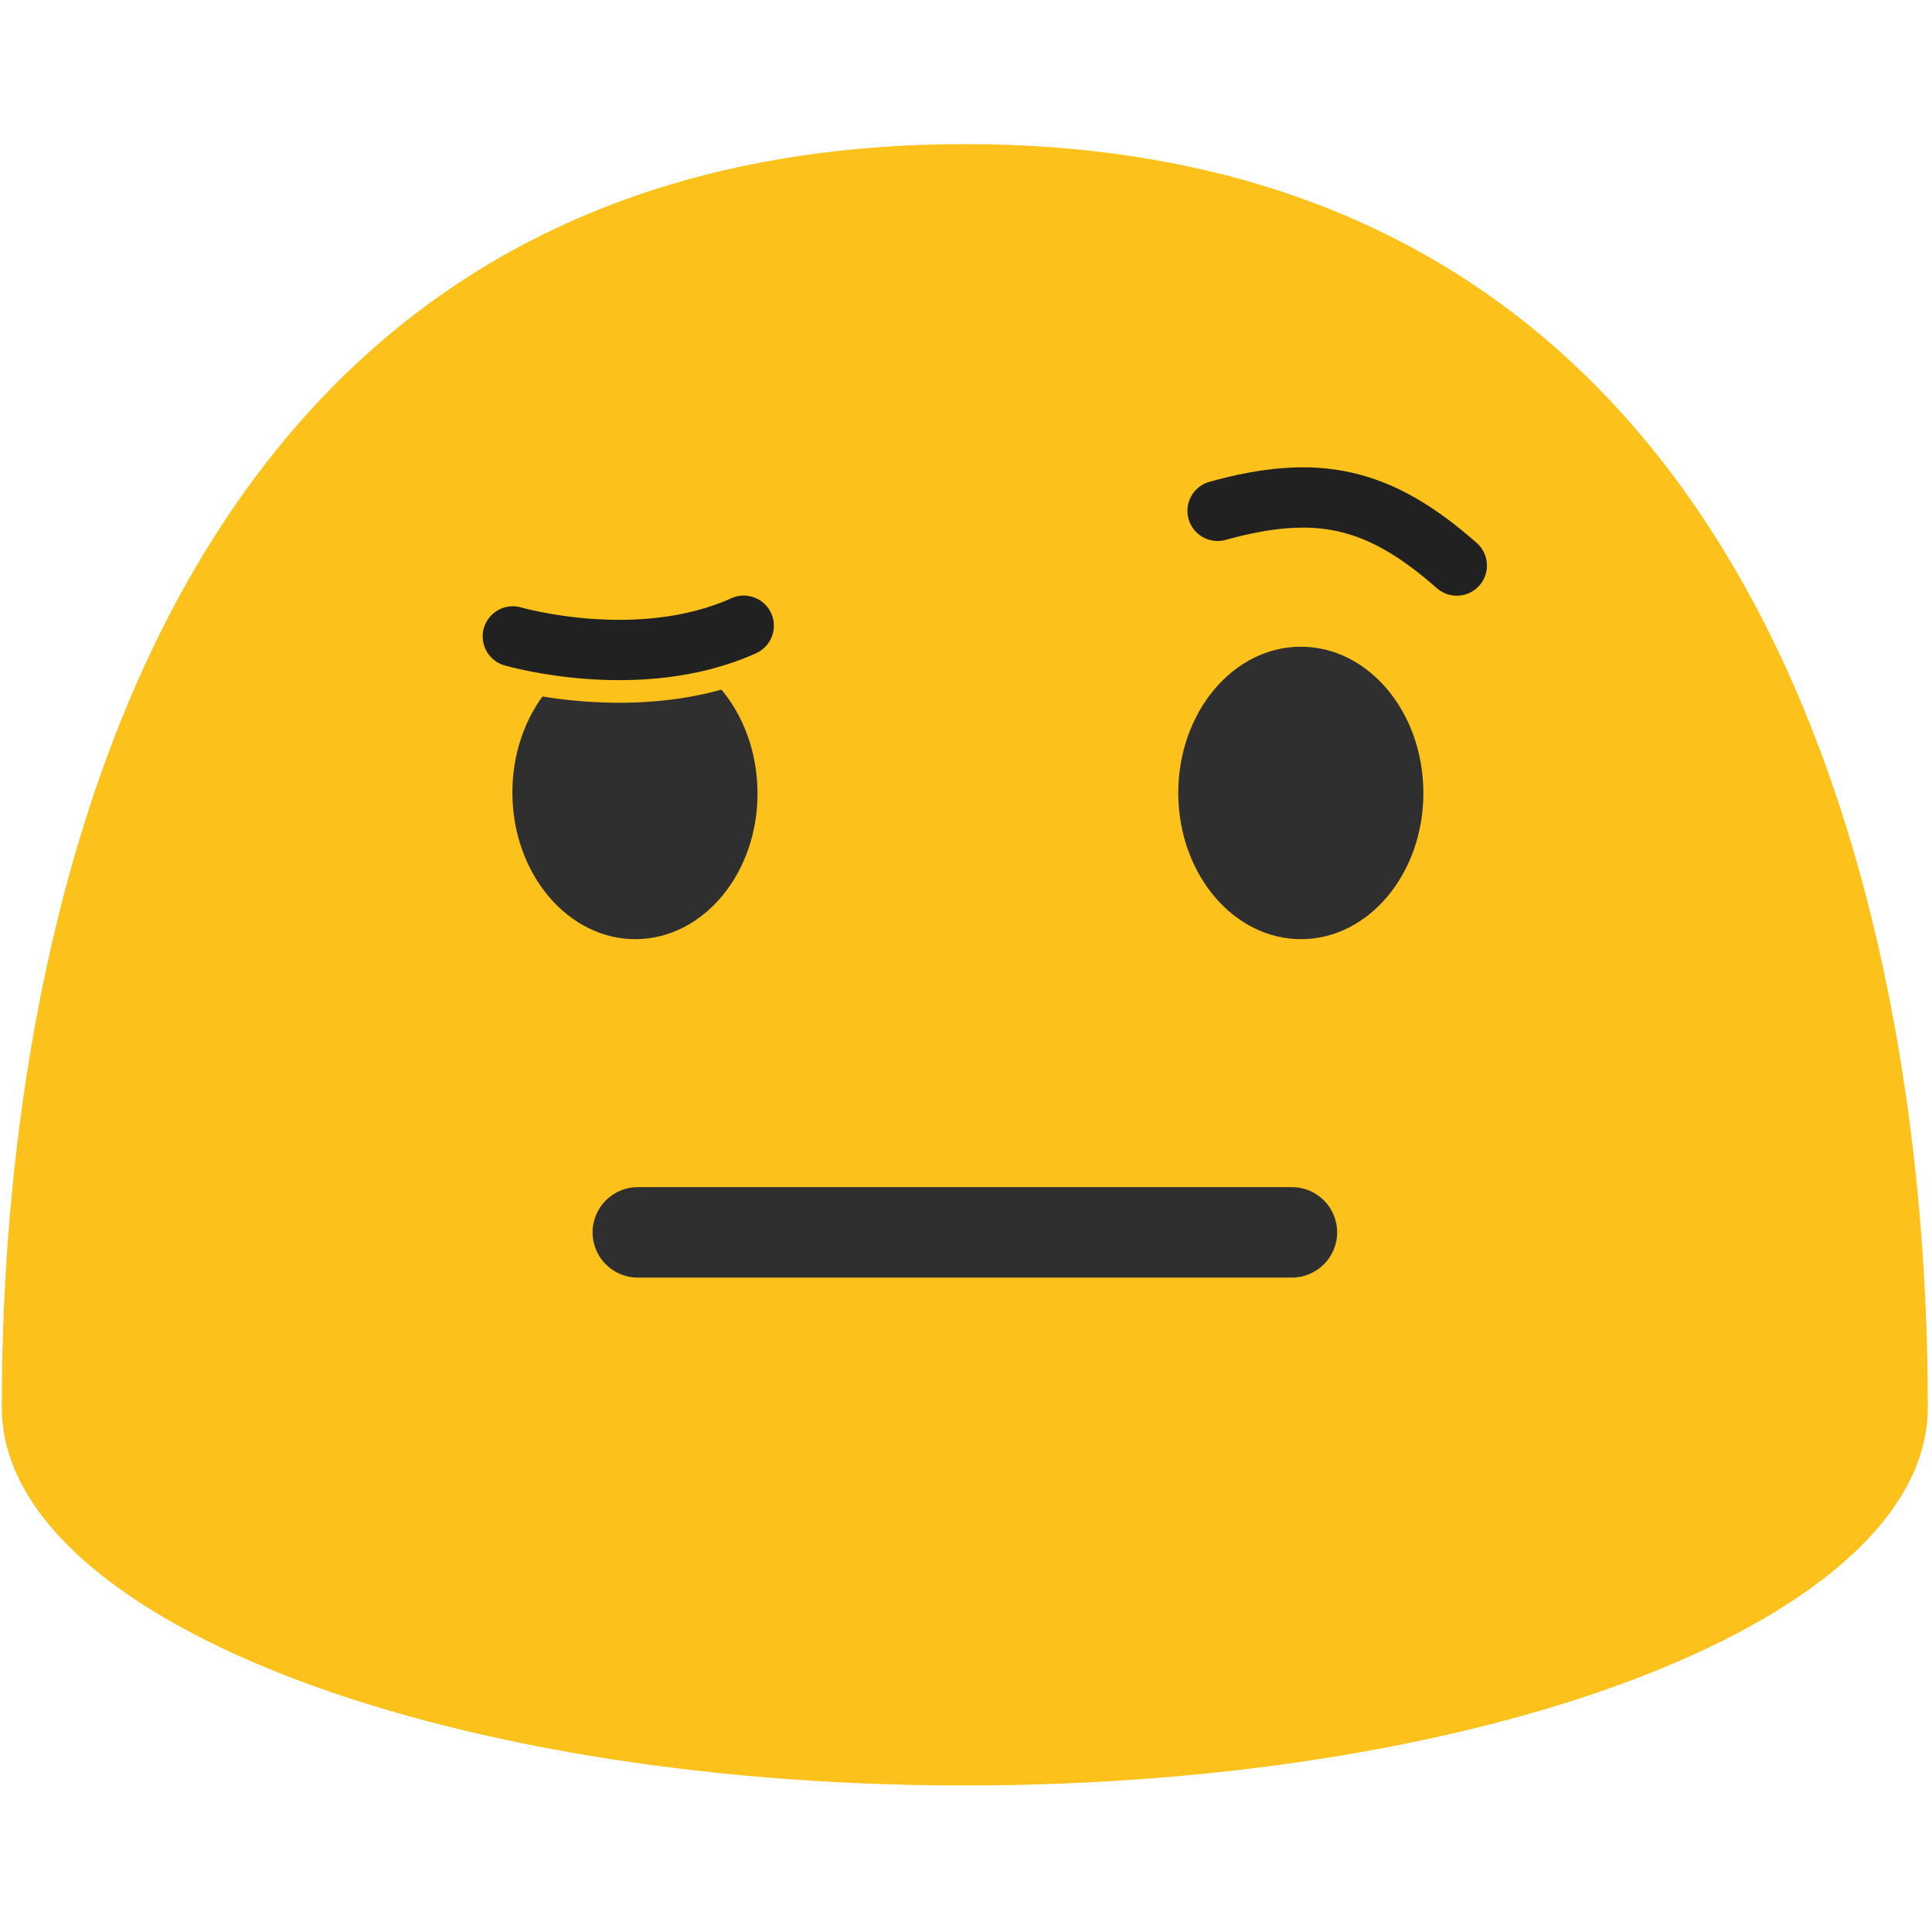
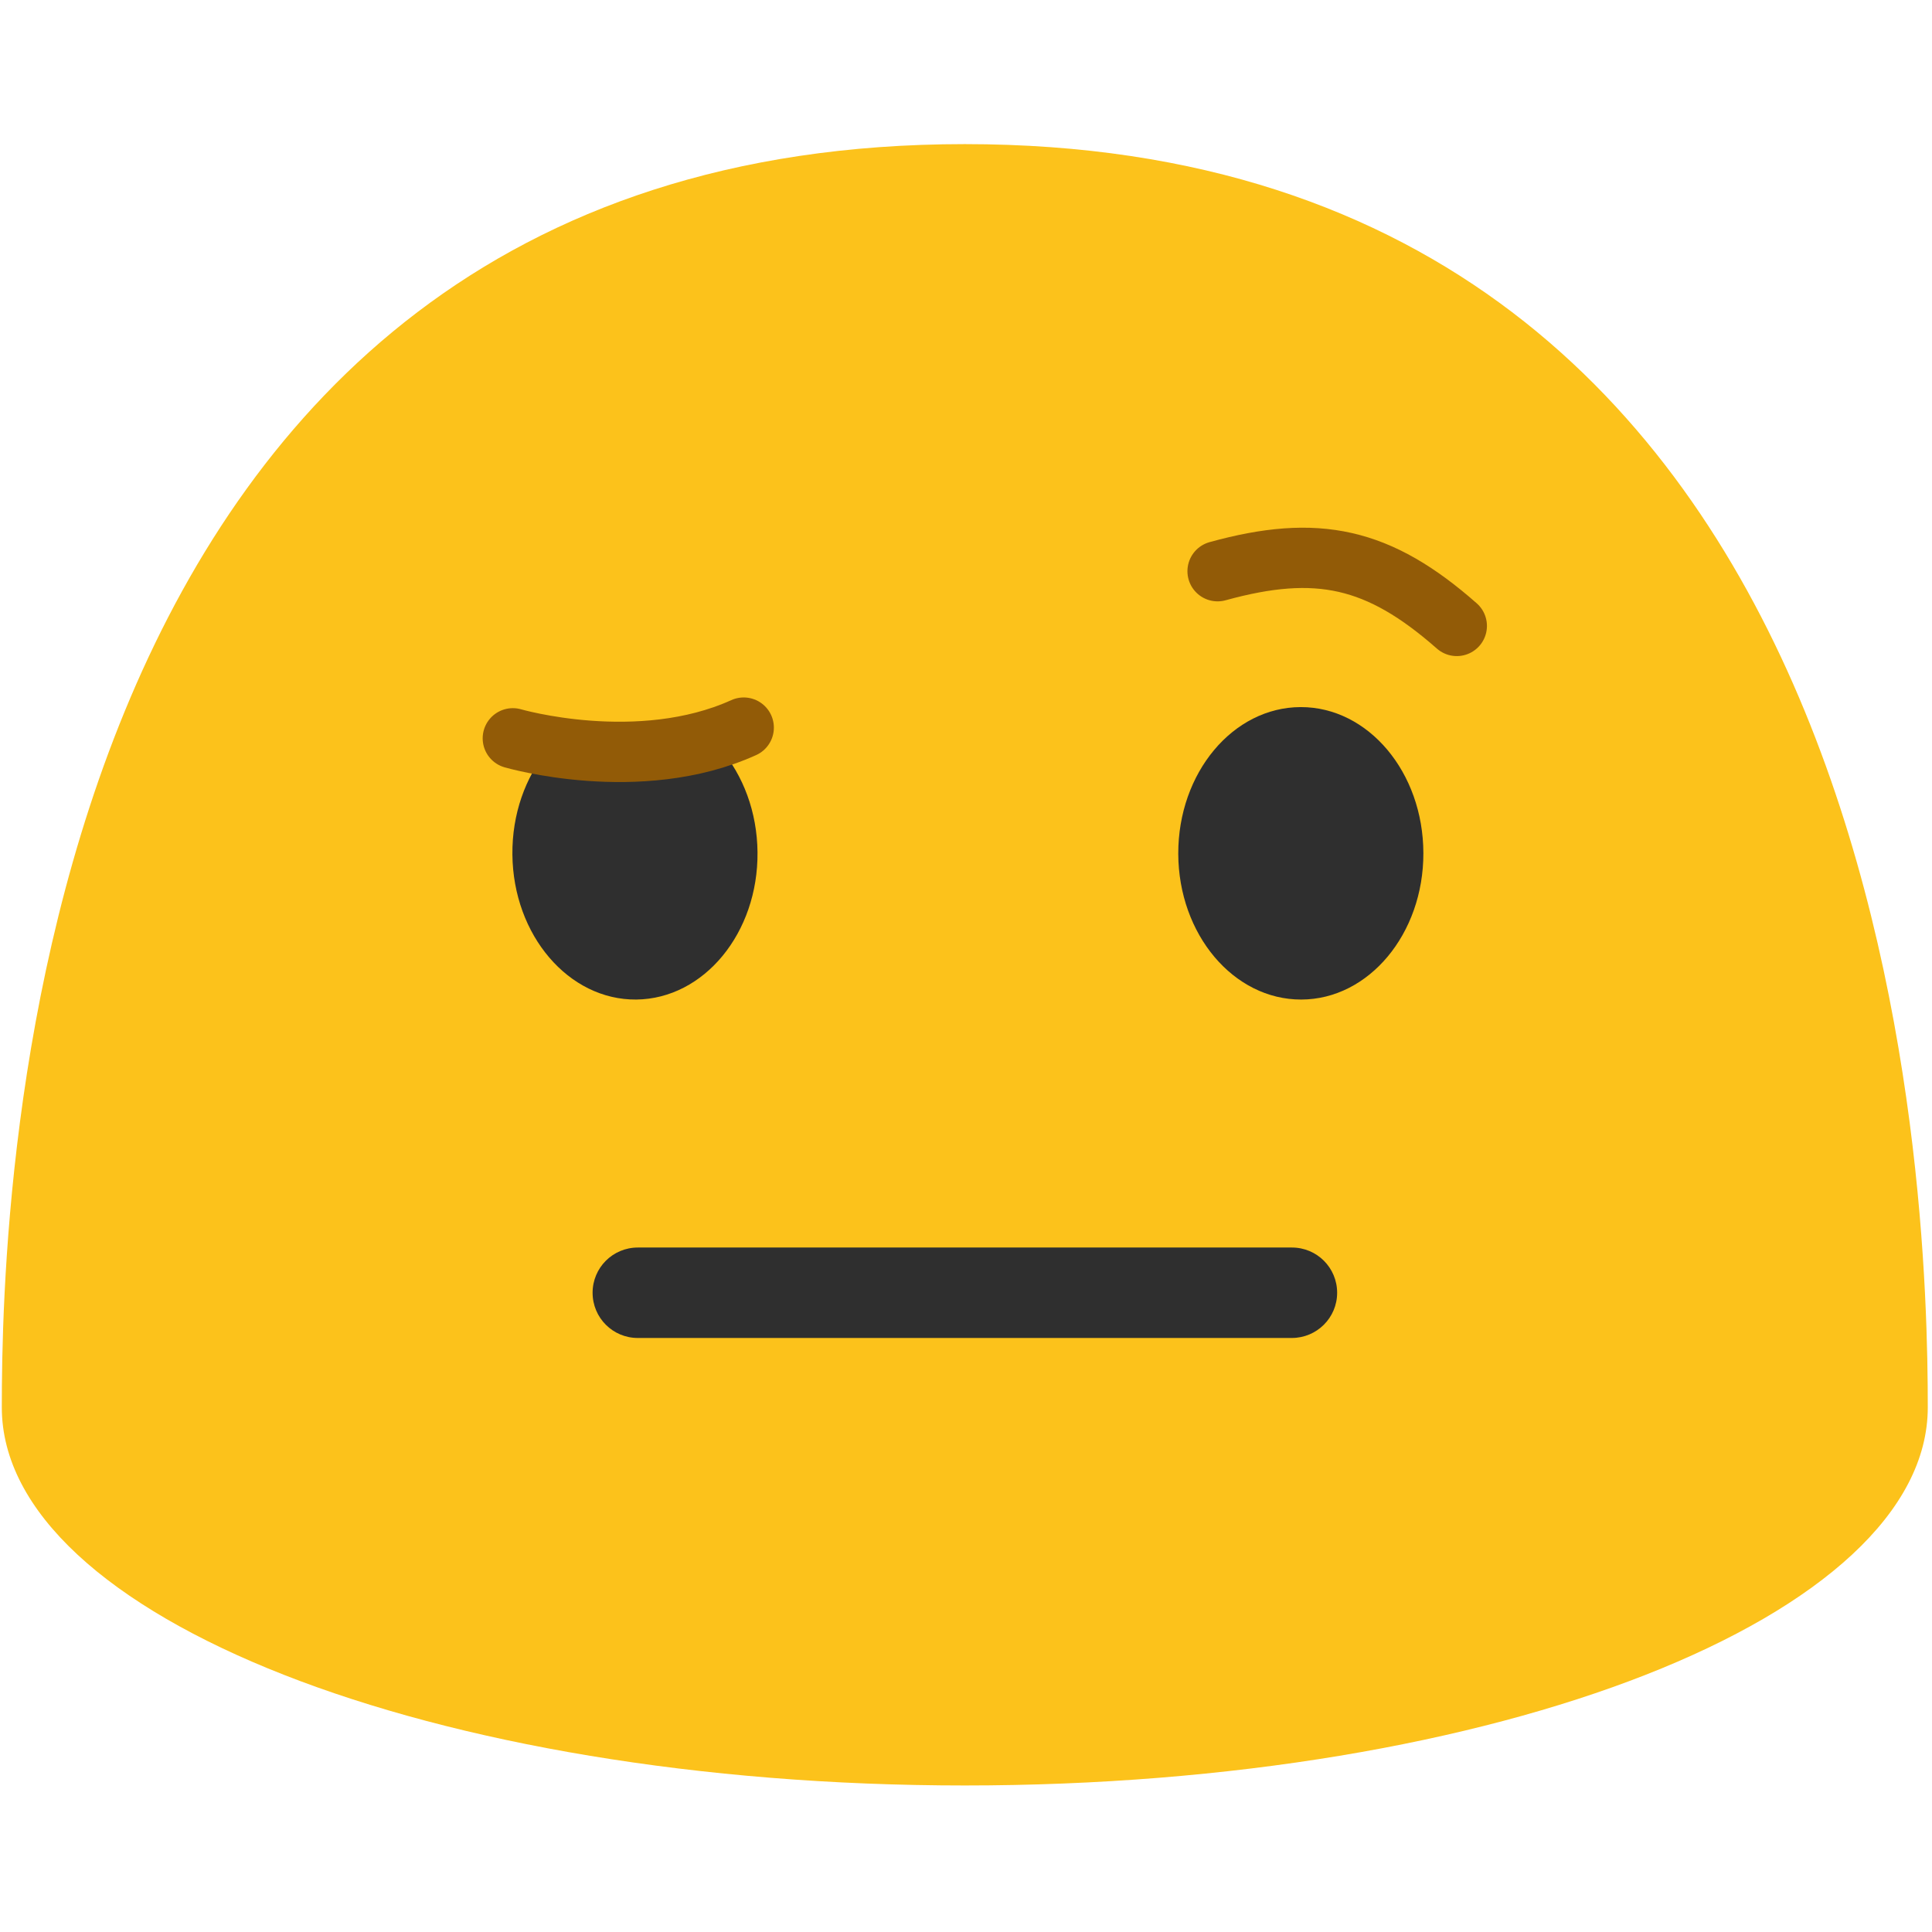
- <svg xmlns="http://www.w3.org/2000/svg" width="100%" height="100%" viewBox="0 0 534 534" version="1.1" xml:space="preserve" style="fill-rule:evenodd;clip-rule:evenodd;stroke-linecap:round;stroke-linejoin:round;">
+ <svg xmlns="http://www.w3.org/2000/svg" width="100%" height="100%" viewBox="0 0 534 534" version="1.1" xml:space="preserve" style="fill-rule:evenodd;clip-rule:evenodd;stroke-linecap:round;stroke-linejoin:round;" id="svg17213">
+   <defs id="defs17217" />
  <path id="path28498" d="M266.667,39.833c-260.042,0 -266.167,291.5 -266.167,349.167c-0,57.75 119.125,104.5 266.167,104.5c147,0 266.166,-46.75 266.166,-104.5c0,-57.667 -6.166,-349.167 -266.166,-349.167Z" style="fill:#fcc21b;fill-rule:nonzero;" />
-   <g id="g28504">
-     <path id="path28500" d="M175.875,259.583c-18.708,0.167 -34.042,-17.791 -34.25,-40.083c-0.208,-22.375 14.792,-40.625 33.5,-40.792c18.667,-0.166 34.042,17.792 34.25,40.167c0.208,22.292 -14.792,40.5 -33.5,40.708Z" style="fill:#2f2f2f;fill-rule:nonzero;" />
-     <path id="path28502" d="M359.667,259.583c18.666,-0.041 33.791,-18.166 33.75,-40.458c-0.042,-22.375 -15.25,-40.417 -33.917,-40.375c-18.708,0.042 -33.875,18.167 -33.833,40.542c0.083,22.291 15.291,40.333 34,40.291Z" style="fill:#2f2f2f;fill-rule:nonzero;" />
+   <g id="g28504" transform="translate(0,16.68928)">
+     <path id="path28500" d="m 175.875,259.583 c -18.708,0.167 -34.042,-17.791 -34.25,-40.083 -0.208,-22.375 14.792,-40.625 33.5,-40.792 18.667,-0.166 34.042,17.792 34.25,40.167 0.208,22.292 -14.792,40.5 -33.5,40.708 z" style="fill:#2f2f2f;fill-rule:nonzero" />
+     <path id="path28502" d="m 359.667,259.583 c 18.666,-0.041 33.791,-18.166 33.75,-40.458 -0.042,-22.375 -15.25,-40.417 -33.917,-40.375 -18.708,0.042 -33.875,18.167 -33.833,40.542 0.083,22.291 15.291,40.333 34,40.291 z" style="fill:#2f2f2f;fill-rule:nonzero" />
  </g>
-   <path id="path28506" d="M357.042,353.125l-180.75,0c-6.917,0 -12.5,-5.583 -12.5,-12.5c-0,-6.917 5.583,-12.5 12.5,-12.5l180.791,0c6.917,0 12.5,5.583 12.5,12.5c0,6.917 -5.625,12.5 -12.541,12.5Z" style="fill:#2f2f2f;fill-rule:nonzero;" />
-   <path d="M336.539,141.191c27.57,-7.617 44.552,-3.854 66.112,15.125" style="fill:none;stroke:#212121;stroke-width:16.67px;" />
-   <path d="M141.746,175.905c-0,-0 34.819,10.162 63.815,-2.959" style="fill:none;stroke:#fcc21b;stroke-width:29.17px;" />
-   <path d="M141.746,175.905c-0,-0 34.819,10.162 63.815,-2.959" style="fill:none;stroke:#212121;stroke-width:16.67px;" />
+   <path id="path28506" d="m 357.042,369.814 h -180.75 c -6.917,0 -12.5,-5.583 -12.5,-12.5 0,-6.917 5.583,-12.5 12.5,-12.5 h 180.791 c 6.917,0 12.5,5.583 12.5,12.5 0,6.917 -5.625,12.5 -12.541,12.5 z" style="fill:#2f2f2f;fill-rule:nonzero" />
+   <path d="m 336.539,157.88 c 27.57,-7.617 44.552,-3.854 66.112,15.125" style="opacity:1;fill:none;stroke:#925b07;stroke-width:16.67px;stroke-opacity:1" id="path17207" />
+   <path d="m 141.746,192.594 c 0,0 34.819,10.162 63.815,-2.959" style="fill:none;stroke:#fcc21b;stroke-width:29.17px;stroke-opacity:1" id="path17209" />
+   <path d="m 141.746,204.068 c 0,0 34.819,10.162 63.815,-2.959" style="opacity:1;fill:none;stroke:#925b07;stroke-width:16.67px;stroke-opacity:1" id="path17211" />
</svg>
